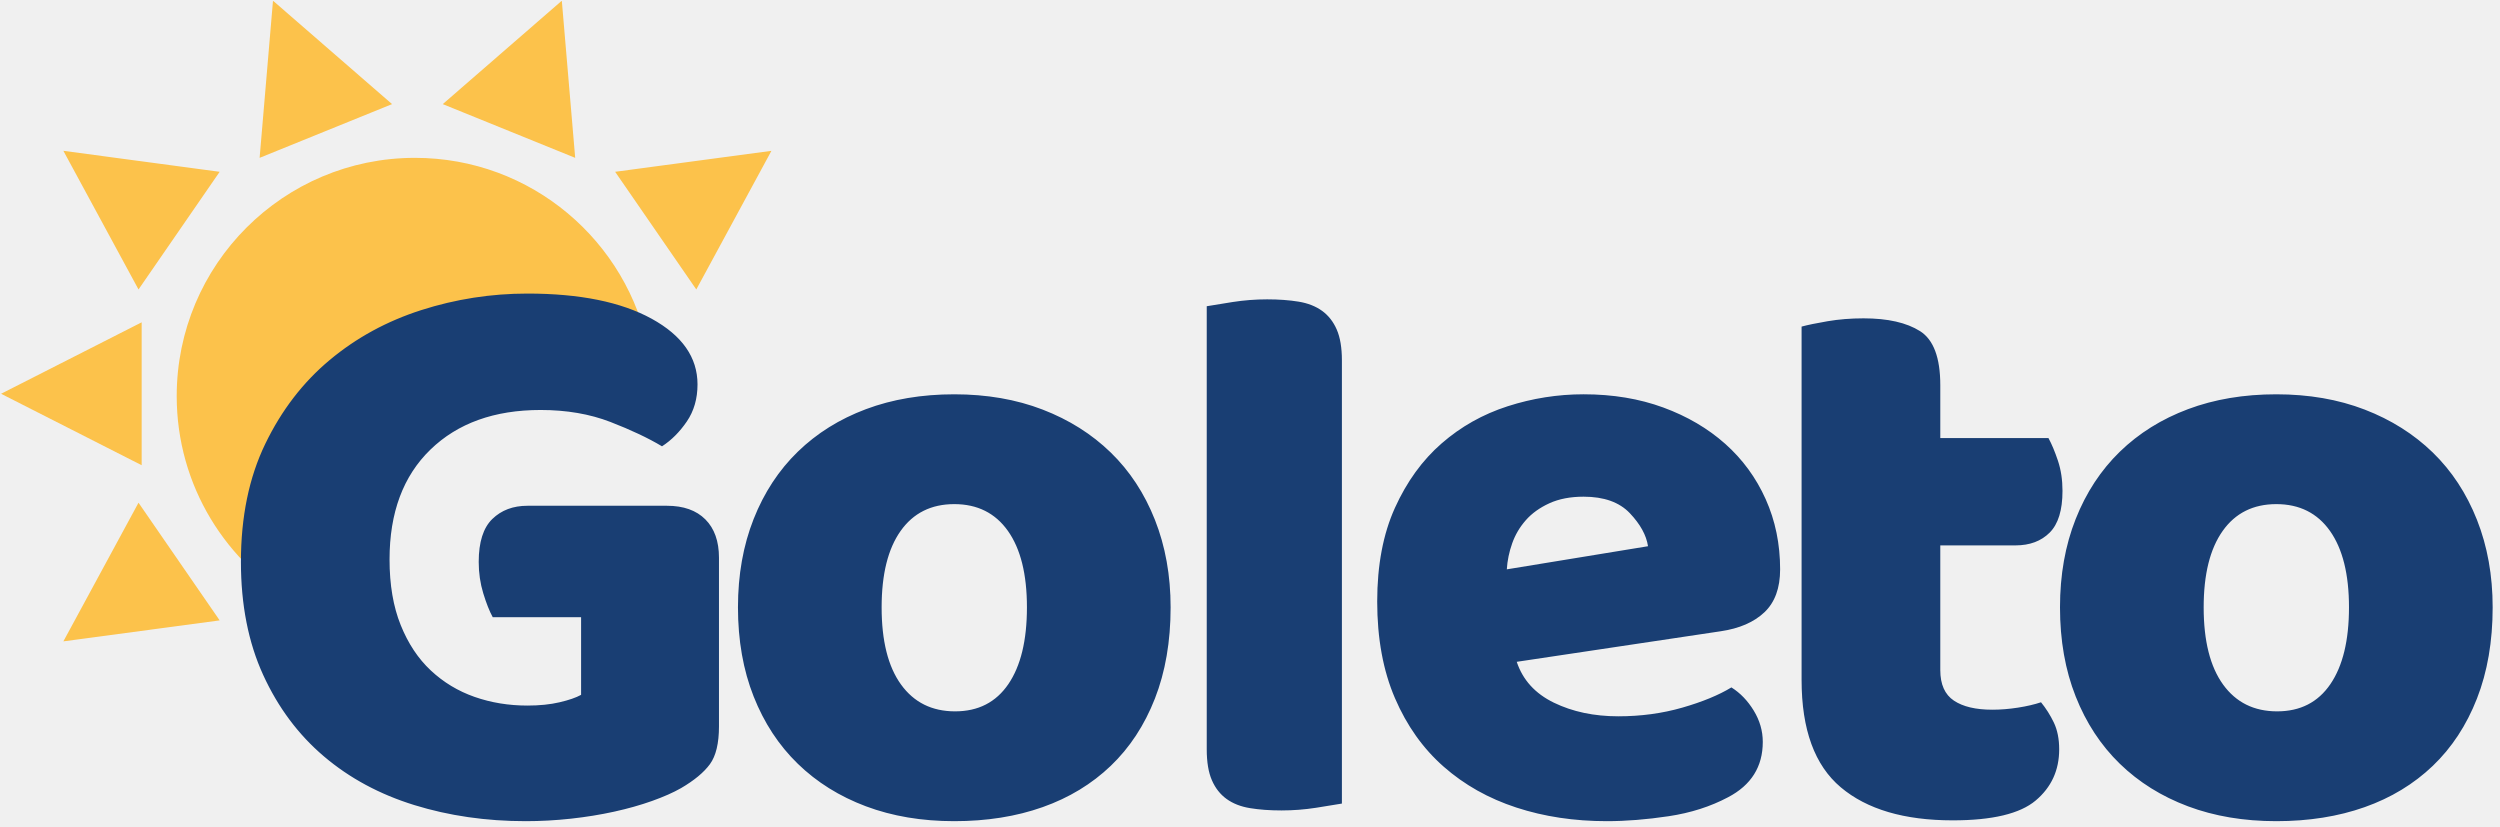
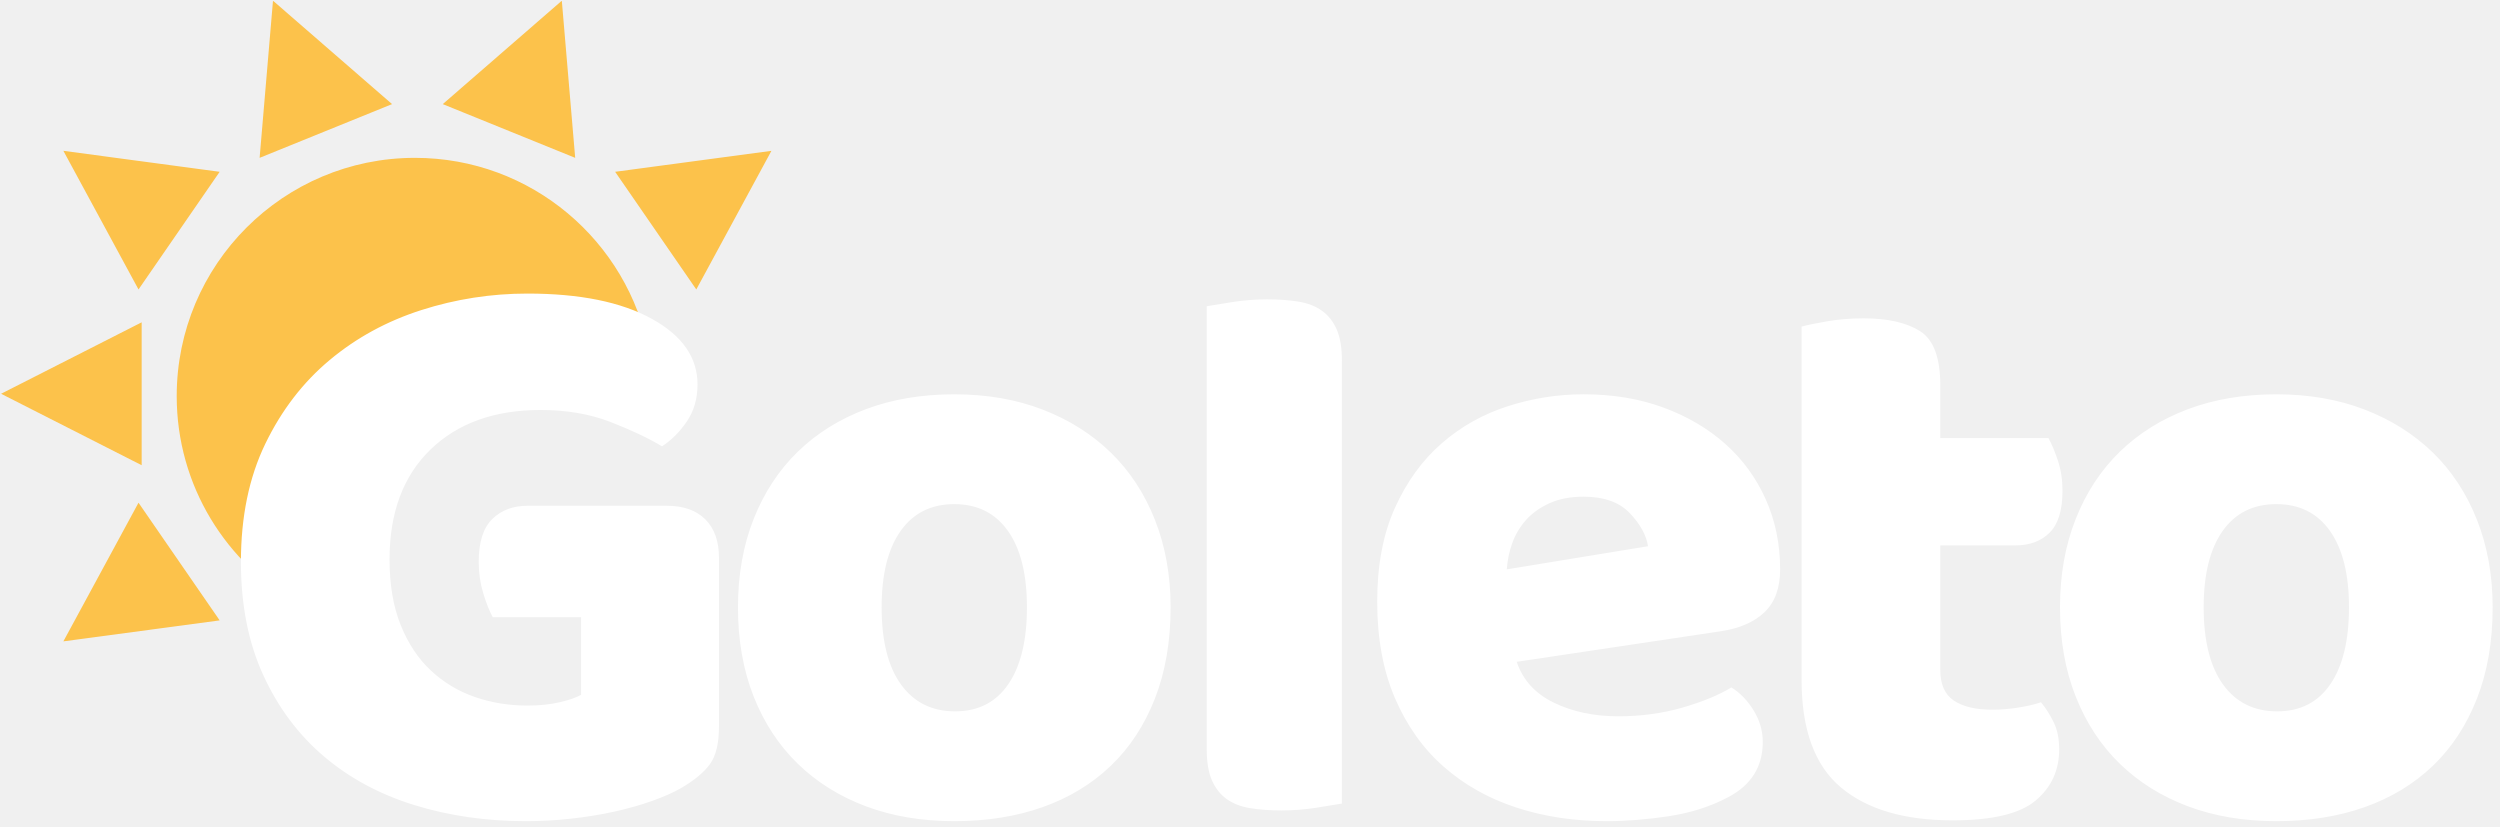
<svg xmlns="http://www.w3.org/2000/svg" version="1.1" id="Vrstva_1" x="0px" y="0px" width="605px" height="200px" viewBox="0 0 605 200" enable-background="new 0 0 605 200" xml:space="preserve">
  <g>
    <path fill="#FCC24B" d="M34.284,112.584L0.26,95.292l34.023-17.291V112.584z M53.16,41.574l-37.824-5.076l18.185,33.551   L53.16,41.574z M186.688,36.499l-37.826,5.076l19.641,28.475L186.688,36.499z M135.852,0.266l-28.707,24.93l32.051,13.004   l-3.228-37.934H135.852z M66.057,0.266l-3.229,37.934l32.051-13.004L66.173,0.266H66.057z M15.336,155.209l37.824-5.076   l-19.64-28.475L15.336,155.209z M129.361,78.001c10.031,0,19.465,2.557,27.688,7.051c-5.059-26.677-28.48-46.853-56.63-46.853   c-31.841,0-57.656,25.812-57.656,57.653c0,21.713,12.008,40.613,29.74,50.446c-0.622-3.399-0.964-6.897-0.964-10.477   C71.54,103.889,97.427,78.001,129.361,78.001" />
-     <path fill="#193E73" d="M173.994,175.745c0,4.13-0.733,7.192-2.198,9.19c-1.467,1.998-3.797,3.932-6.993,5.796   c-1.868,1.067-4.196,2.098-6.994,3.097s-5.863,1.863-9.19,2.597c-3.333,0.731-6.829,1.299-10.491,1.698   c-3.665,0.401-7.293,0.6-10.889,0.6c-9.591,0-18.583-1.299-26.975-3.896c-8.393-2.597-15.686-6.525-21.879-11.788   c-6.194-5.262-11.089-11.82-14.687-19.684c-3.597-7.856-5.395-16.982-5.395-27.373c0-10.921,1.963-20.446,5.894-28.572   c3.928-8.124,9.123-14.886,15.585-20.281c6.46-5.395,13.853-9.423,22.179-12.089c8.324-2.662,16.884-3.997,25.676-3.997   c12.653,0,22.679,2.033,30.071,6.094c7.393,4.065,11.091,9.361,11.091,15.886c0,3.465-0.869,6.462-2.598,8.991   c-1.732,2.532-3.73,4.531-5.995,5.994c-3.33-1.998-7.492-3.962-12.488-5.896c-4.994-1.928-10.623-2.896-16.883-2.896   c-11.189,0-20.081,3.197-26.675,9.591c-6.594,6.394-9.89,15.253-9.89,26.576c0,6.127,0.899,11.422,2.698,15.885   c1.797,4.464,4.227,8.127,7.292,10.988c3.062,2.865,6.594,4.995,10.59,6.394c3.995,1.398,8.257,2.098,12.787,2.098   c2.929,0,5.525-0.266,7.792-0.799c2.264-0.53,3.997-1.131,5.195-1.797V149.37h-21.378c-0.8-1.463-1.568-3.396-2.298-5.794   c-0.733-2.398-1.1-4.928-1.1-7.594c0-4.796,1.1-8.258,3.297-10.391c2.198-2.129,5.026-3.196,8.492-3.196h33.768   c3.997,0,7.093,1.099,9.291,3.297c2.198,2.197,3.297,5.296,3.297,9.291V175.745z M283.287,146.973   c0-7.724-1.269-14.787-3.798-21.181c-2.53-6.394-6.093-11.82-10.689-16.285c-4.596-4.46-10.088-7.923-16.484-10.389   c-6.394-2.463-13.521-3.696-21.379-3.696c-7.861,0-14.986,1.199-21.38,3.596c-6.394,2.397-11.888,5.828-16.484,10.289   c-4.595,4.465-8.16,9.892-10.689,16.285c-2.532,6.395-3.796,13.523-3.796,21.381c0,7.993,1.264,15.186,3.796,21.58   c2.529,6.395,6.094,11.823,10.689,16.283c4.596,4.465,10.09,7.893,16.484,10.292c6.394,2.396,13.519,3.595,21.38,3.595   c7.858,0,14.986-1.133,21.379-3.396c6.396-2.264,11.888-5.595,16.484-9.99c4.596-4.395,8.159-9.822,10.689-16.285   C282.018,162.592,283.287,155.232,283.287,146.973 M213.354,146.973c0-7.993,1.529-14.151,4.596-18.483   c3.062-4.326,7.393-6.493,12.987-6.493c5.594,0,9.921,2.167,12.988,6.493c3.062,4.332,4.594,10.49,4.594,18.483   s-1.499,14.187-4.496,18.582c-2.997,4.396-7.292,6.593-12.888,6.593c-5.594,0-9.959-2.163-13.087-6.492   C214.917,161.327,213.354,155.1,213.354,146.973 M388.829,198.723c4.661,0,9.656-0.399,14.984-1.197   c5.326-0.802,10.122-2.33,14.388-4.597c5.595-2.929,8.392-7.394,8.392-13.388c0-2.663-0.733-5.195-2.198-7.592   c-1.468-2.397-3.266-4.263-5.396-5.596c-3.065,1.868-7.025,3.498-11.887,4.896c-4.864,1.399-10.026,2.097-15.485,2.097   c-5.863,0-11.058-1.098-15.586-3.297c-4.529-2.197-7.526-5.495-8.992-9.89l49.355-7.394c4.525-0.664,8.058-2.197,10.589-4.596   c2.529-2.398,3.797-5.859,3.797-10.39c0-6.126-1.167-11.79-3.497-16.984c-2.332-5.194-5.597-9.656-9.791-13.387   c-4.196-3.729-9.189-6.661-14.986-8.792c-5.795-2.129-12.224-3.197-19.281-3.197c-6.263,0-12.387,0.967-18.382,2.896   c-5.994,1.932-11.325,4.931-15.984,8.993c-4.665,4.064-8.427,9.26-11.291,15.584c-2.865,6.329-4.295,13.888-4.295,22.679   c0,8.927,1.43,16.719,4.295,23.378c2.864,6.663,6.793,12.188,11.79,16.584c4.995,4.396,10.855,7.693,17.583,9.891   C373.673,197.625,380.968,198.723,388.829,198.723 M383.233,120.197c4.927,0,8.657,1.332,11.19,3.997   c2.528,2.666,3.995,5.328,4.396,7.992l-34.17,5.595c0.133-2.13,0.566-4.227,1.3-6.294c0.729-2.063,1.83-3.928,3.297-5.595   c1.464-1.665,3.362-3.029,5.695-4.097C377.271,120.731,380.037,120.197,383.233,120.197 M469.55,131.986h18.184   c3.463,0,6.226-1.029,8.292-3.098c2.063-2.062,3.098-5.426,3.098-10.09c0-2.664-0.369-5.095-1.099-7.293   c-0.735-2.198-1.501-4.027-2.298-5.495H469.55V93.224c0-6.66-1.632-11.021-4.895-13.088c-3.267-2.064-7.827-3.098-13.688-3.098   c-3.065,0-5.962,0.235-8.69,0.699c-2.732,0.469-4.831,0.9-6.293,1.3v85.519c0,11.988,3.16,20.649,9.489,25.976   c6.325,5.326,15.353,7.993,27.075,7.993c9.592,0,16.284-1.6,20.081-4.797c3.797-3.196,5.694-7.323,5.694-12.387   c0-2.529-0.436-4.696-1.299-6.496c-0.869-1.798-1.898-3.427-3.097-4.895c-1.599,0.533-3.465,0.969-5.596,1.3   c-2.131,0.334-4.195,0.498-6.192,0.498c-3.997,0-7.094-0.729-9.292-2.196c-2.197-1.466-3.298-3.928-3.298-7.394V131.986z    M603.223,146.973c0-7.724-1.269-14.787-3.799-21.181c-2.531-6.394-6.093-11.82-10.688-16.285   c-4.598-4.46-10.09-7.923-16.485-10.389c-6.394-2.463-13.521-3.696-21.38-3.696c-7.861,0-14.986,1.199-21.38,3.596   c-6.394,2.397-11.888,5.828-16.485,10.289c-4.593,4.465-8.16,9.892-10.688,16.285c-2.532,6.395-3.798,13.523-3.798,21.381   c0,7.993,1.266,15.186,3.798,21.58c2.527,6.395,6.095,11.823,10.688,16.283c4.598,4.465,10.092,7.893,16.485,10.292   c6.394,2.396,13.519,3.595,21.38,3.595c7.858,0,14.986-1.133,21.38-3.396c6.396-2.264,11.888-5.595,16.485-9.99   c4.595-4.395,8.156-9.822,10.688-16.285C601.954,162.592,603.223,155.232,603.223,146.973 M533.288,146.973   c0-7.993,1.53-14.151,4.597-18.483c3.061-4.326,7.393-6.493,12.986-6.493c5.595,0,9.922,2.167,12.988,6.493   c3.062,4.332,4.596,10.49,4.596,18.483s-1.499,14.187-4.497,18.582c-2.997,4.396-7.291,6.593-12.887,6.593   c-5.595,0-9.96-2.163-13.089-6.492C534.853,161.327,533.288,155.1,533.288,146.973 M324.741,87.233c0-3.08-0.417-5.576-1.251-7.487   c-0.834-1.909-2.019-3.42-3.559-4.529c-1.539-1.109-3.433-1.849-5.676-2.219c-2.247-0.369-4.779-0.555-7.601-0.555   c-2.823,0-5.612,0.217-8.369,0.648c-2.759,0.432-4.845,0.771-6.254,1.017v107.229c0,3.084,0.416,5.578,1.25,7.487   c0.833,1.913,2.02,3.422,3.559,4.531s3.431,1.848,5.676,2.217c2.243,0.37,4.778,0.555,7.601,0.555c2.819,0,5.61-0.216,8.369-0.646   c2.757-0.434,4.84-0.771,6.253-1.017V87.233z" />
+     <path fill="#FFFFFF" d="M173.994,175.745c0,4.13-0.733,7.192-2.198,9.19c-1.467,1.998-3.797,3.932-6.993,5.796   c-1.868,1.067-4.196,2.098-6.994,3.097s-5.863,1.863-9.19,2.597c-3.333,0.731-6.829,1.299-10.491,1.698   c-3.665,0.401-7.293,0.6-10.889,0.6c-9.591,0-18.583-1.299-26.975-3.896c-8.393-2.597-15.686-6.525-21.879-11.788   c-6.194-5.262-11.089-11.82-14.687-19.684c-3.597-7.856-5.395-16.982-5.395-27.373c0-10.921,1.963-20.446,5.894-28.572   c3.928-8.124,9.123-14.886,15.585-20.281c6.46-5.395,13.853-9.423,22.179-12.089c8.324-2.662,16.884-3.997,25.676-3.997   c12.653,0,22.679,2.033,30.071,6.094c7.393,4.065,11.091,9.361,11.091,15.886c0,3.465-0.869,6.462-2.598,8.991   c-1.732,2.532-3.73,4.531-5.995,5.994c-3.33-1.998-7.492-3.962-12.488-5.896c-4.994-1.928-10.623-2.896-16.883-2.896   c-11.189,0-20.081,3.197-26.675,9.591c-6.594,6.394-9.89,15.253-9.89,26.576c0,6.127,0.899,11.422,2.698,15.885   c1.797,4.464,4.227,8.127,7.292,10.988c3.062,2.865,6.594,4.995,10.59,6.394c3.995,1.398,8.257,2.098,12.787,2.098   c2.929,0,5.525-0.266,7.792-0.799c2.264-0.53,3.997-1.131,5.195-1.797V149.37h-21.378c-0.8-1.463-1.568-3.396-2.298-5.794   c-0.733-2.398-1.1-4.928-1.1-7.594c0-4.796,1.1-8.258,3.297-10.391c2.198-2.129,5.026-3.196,8.492-3.196h33.768   c3.997,0,7.093,1.099,9.291,3.297c2.198,2.197,3.297,5.296,3.297,9.291V175.745z M283.287,146.973   c0-7.724-1.269-14.787-3.798-21.181c-2.53-6.394-6.093-11.82-10.689-16.285c-4.596-4.46-10.088-7.923-16.484-10.389   c-6.394-2.463-13.521-3.696-21.379-3.696c-7.861,0-14.986,1.199-21.38,3.596c-6.394,2.397-11.888,5.828-16.484,10.289   c-4.595,4.465-8.16,9.892-10.689,16.285c-2.532,6.395-3.796,13.523-3.796,21.381c0,7.993,1.264,15.186,3.796,21.58   c2.529,6.395,6.094,11.823,10.689,16.283c4.596,4.465,10.09,7.893,16.484,10.292c6.394,2.396,13.519,3.595,21.38,3.595   c7.858,0,14.986-1.133,21.379-3.396c6.396-2.264,11.888-5.595,16.484-9.99c4.596-4.395,8.159-9.822,10.689-16.285   C282.018,162.592,283.287,155.232,283.287,146.973 M213.354,146.973c0-7.993,1.529-14.151,4.596-18.483   c3.062-4.326,7.393-6.493,12.987-6.493c5.594,0,9.921,2.167,12.988,6.493c3.062,4.332,4.594,10.49,4.594,18.483   s-1.499,14.187-4.496,18.582c-2.997,4.396-7.292,6.593-12.888,6.593c-5.594,0-9.959-2.163-13.087-6.492   C214.917,161.327,213.354,155.1,213.354,146.973 M388.829,198.723c4.661,0,9.656-0.399,14.984-1.197   c5.326-0.802,10.122-2.33,14.388-4.597c5.595-2.929,8.392-7.394,8.392-13.388c0-2.663-0.733-5.195-2.198-7.592   c-1.468-2.397-3.266-4.263-5.396-5.596c-3.065,1.868-7.025,3.498-11.887,4.896c-4.864,1.399-10.026,2.097-15.485,2.097   c-5.863,0-11.058-1.098-15.586-3.297c-4.529-2.197-7.526-5.495-8.992-9.89l49.355-7.394c4.525-0.664,8.058-2.197,10.589-4.596   c2.529-2.398,3.797-5.859,3.797-10.39c0-6.126-1.167-11.79-3.497-16.984c-2.332-5.194-5.597-9.656-9.791-13.387   c-4.196-3.729-9.189-6.661-14.986-8.792c-5.795-2.129-12.224-3.197-19.281-3.197c-6.263,0-12.387,0.967-18.382,2.896   c-5.994,1.932-11.325,4.931-15.984,8.993c-4.665,4.064-8.427,9.26-11.291,15.584c-2.865,6.329-4.295,13.888-4.295,22.679   c0,8.927,1.43,16.719,4.295,23.378c2.864,6.663,6.793,12.188,11.79,16.584c4.995,4.396,10.855,7.693,17.583,9.891   C373.673,197.625,380.968,198.723,388.829,198.723 M383.233,120.197c4.927,0,8.657,1.332,11.19,3.997   c2.528,2.666,3.995,5.328,4.396,7.992l-34.17,5.595c0.133-2.13,0.566-4.227,1.3-6.294c0.729-2.063,1.83-3.928,3.297-5.595   c1.464-1.665,3.362-3.029,5.695-4.097C377.271,120.731,380.037,120.197,383.233,120.197 M469.55,131.986h18.184   c3.463,0,6.226-1.029,8.292-3.098c2.063-2.062,3.098-5.426,3.098-10.09c0-2.664-0.369-5.095-1.099-7.293   c-0.735-2.198-1.501-4.027-2.298-5.495H469.55V93.224c0-6.66-1.632-11.021-4.895-13.088c-3.267-2.064-7.827-3.098-13.688-3.098   c-3.065,0-5.962,0.235-8.69,0.699c-2.732,0.469-4.831,0.9-6.293,1.3v85.519c0,11.988,3.16,20.649,9.489,25.976   c6.325,5.326,15.353,7.993,27.075,7.993c9.592,0,16.284-1.6,20.081-4.797c3.797-3.196,5.694-7.323,5.694-12.387   c0-2.529-0.436-4.696-1.299-6.496c-0.869-1.798-1.898-3.427-3.097-4.895c-1.599,0.533-3.465,0.969-5.596,1.3   c-2.131,0.334-4.195,0.498-6.192,0.498c-3.997,0-7.094-0.729-9.292-2.196c-2.197-1.466-3.298-3.928-3.298-7.394V131.986z    M603.223,146.973c0-7.724-1.269-14.787-3.799-21.181c-2.531-6.394-6.093-11.82-10.688-16.285   c-4.598-4.46-10.09-7.923-16.485-10.389c-6.394-2.463-13.521-3.696-21.38-3.696c-7.861,0-14.986,1.199-21.38,3.596   c-6.394,2.397-11.888,5.828-16.485,10.289c-4.593,4.465-8.16,9.892-10.688,16.285c-2.532,6.395-3.798,13.523-3.798,21.381   c0,7.993,1.266,15.186,3.798,21.58c2.527,6.395,6.095,11.823,10.688,16.283c4.598,4.465,10.092,7.893,16.485,10.292   c6.394,2.396,13.519,3.595,21.38,3.595c7.858,0,14.986-1.133,21.38-3.396c6.396-2.264,11.888-5.595,16.485-9.99   c4.595-4.395,8.156-9.822,10.688-16.285C601.954,162.592,603.223,155.232,603.223,146.973 M533.288,146.973   c0-7.993,1.53-14.151,4.597-18.483c3.061-4.326,7.393-6.493,12.986-6.493c5.595,0,9.922,2.167,12.988,6.493   c3.062,4.332,4.596,10.49,4.596,18.483s-1.499,14.187-4.497,18.582c-2.997,4.396-7.291,6.593-12.887,6.593   c-5.595,0-9.96-2.163-13.089-6.492C534.853,161.327,533.288,155.1,533.288,146.973 M324.741,87.233c0-3.08-0.417-5.576-1.251-7.487   c-0.834-1.909-2.019-3.42-3.559-4.529c-1.539-1.109-3.433-1.849-5.676-2.219c-2.247-0.369-4.779-0.555-7.601-0.555   c-2.823,0-5.612,0.217-8.369,0.648c-2.759,0.432-4.845,0.771-6.254,1.017v107.229c0,3.084,0.416,5.578,1.25,7.487   c0.833,1.913,2.02,3.422,3.559,4.531s3.431,1.848,5.676,2.217c2.243,0.37,4.778,0.555,7.601,0.555c2.819,0,5.61-0.216,8.369-0.646   c2.757-0.434,4.84-0.771,6.253-1.017V87.233z" />
  </g>
</svg>
